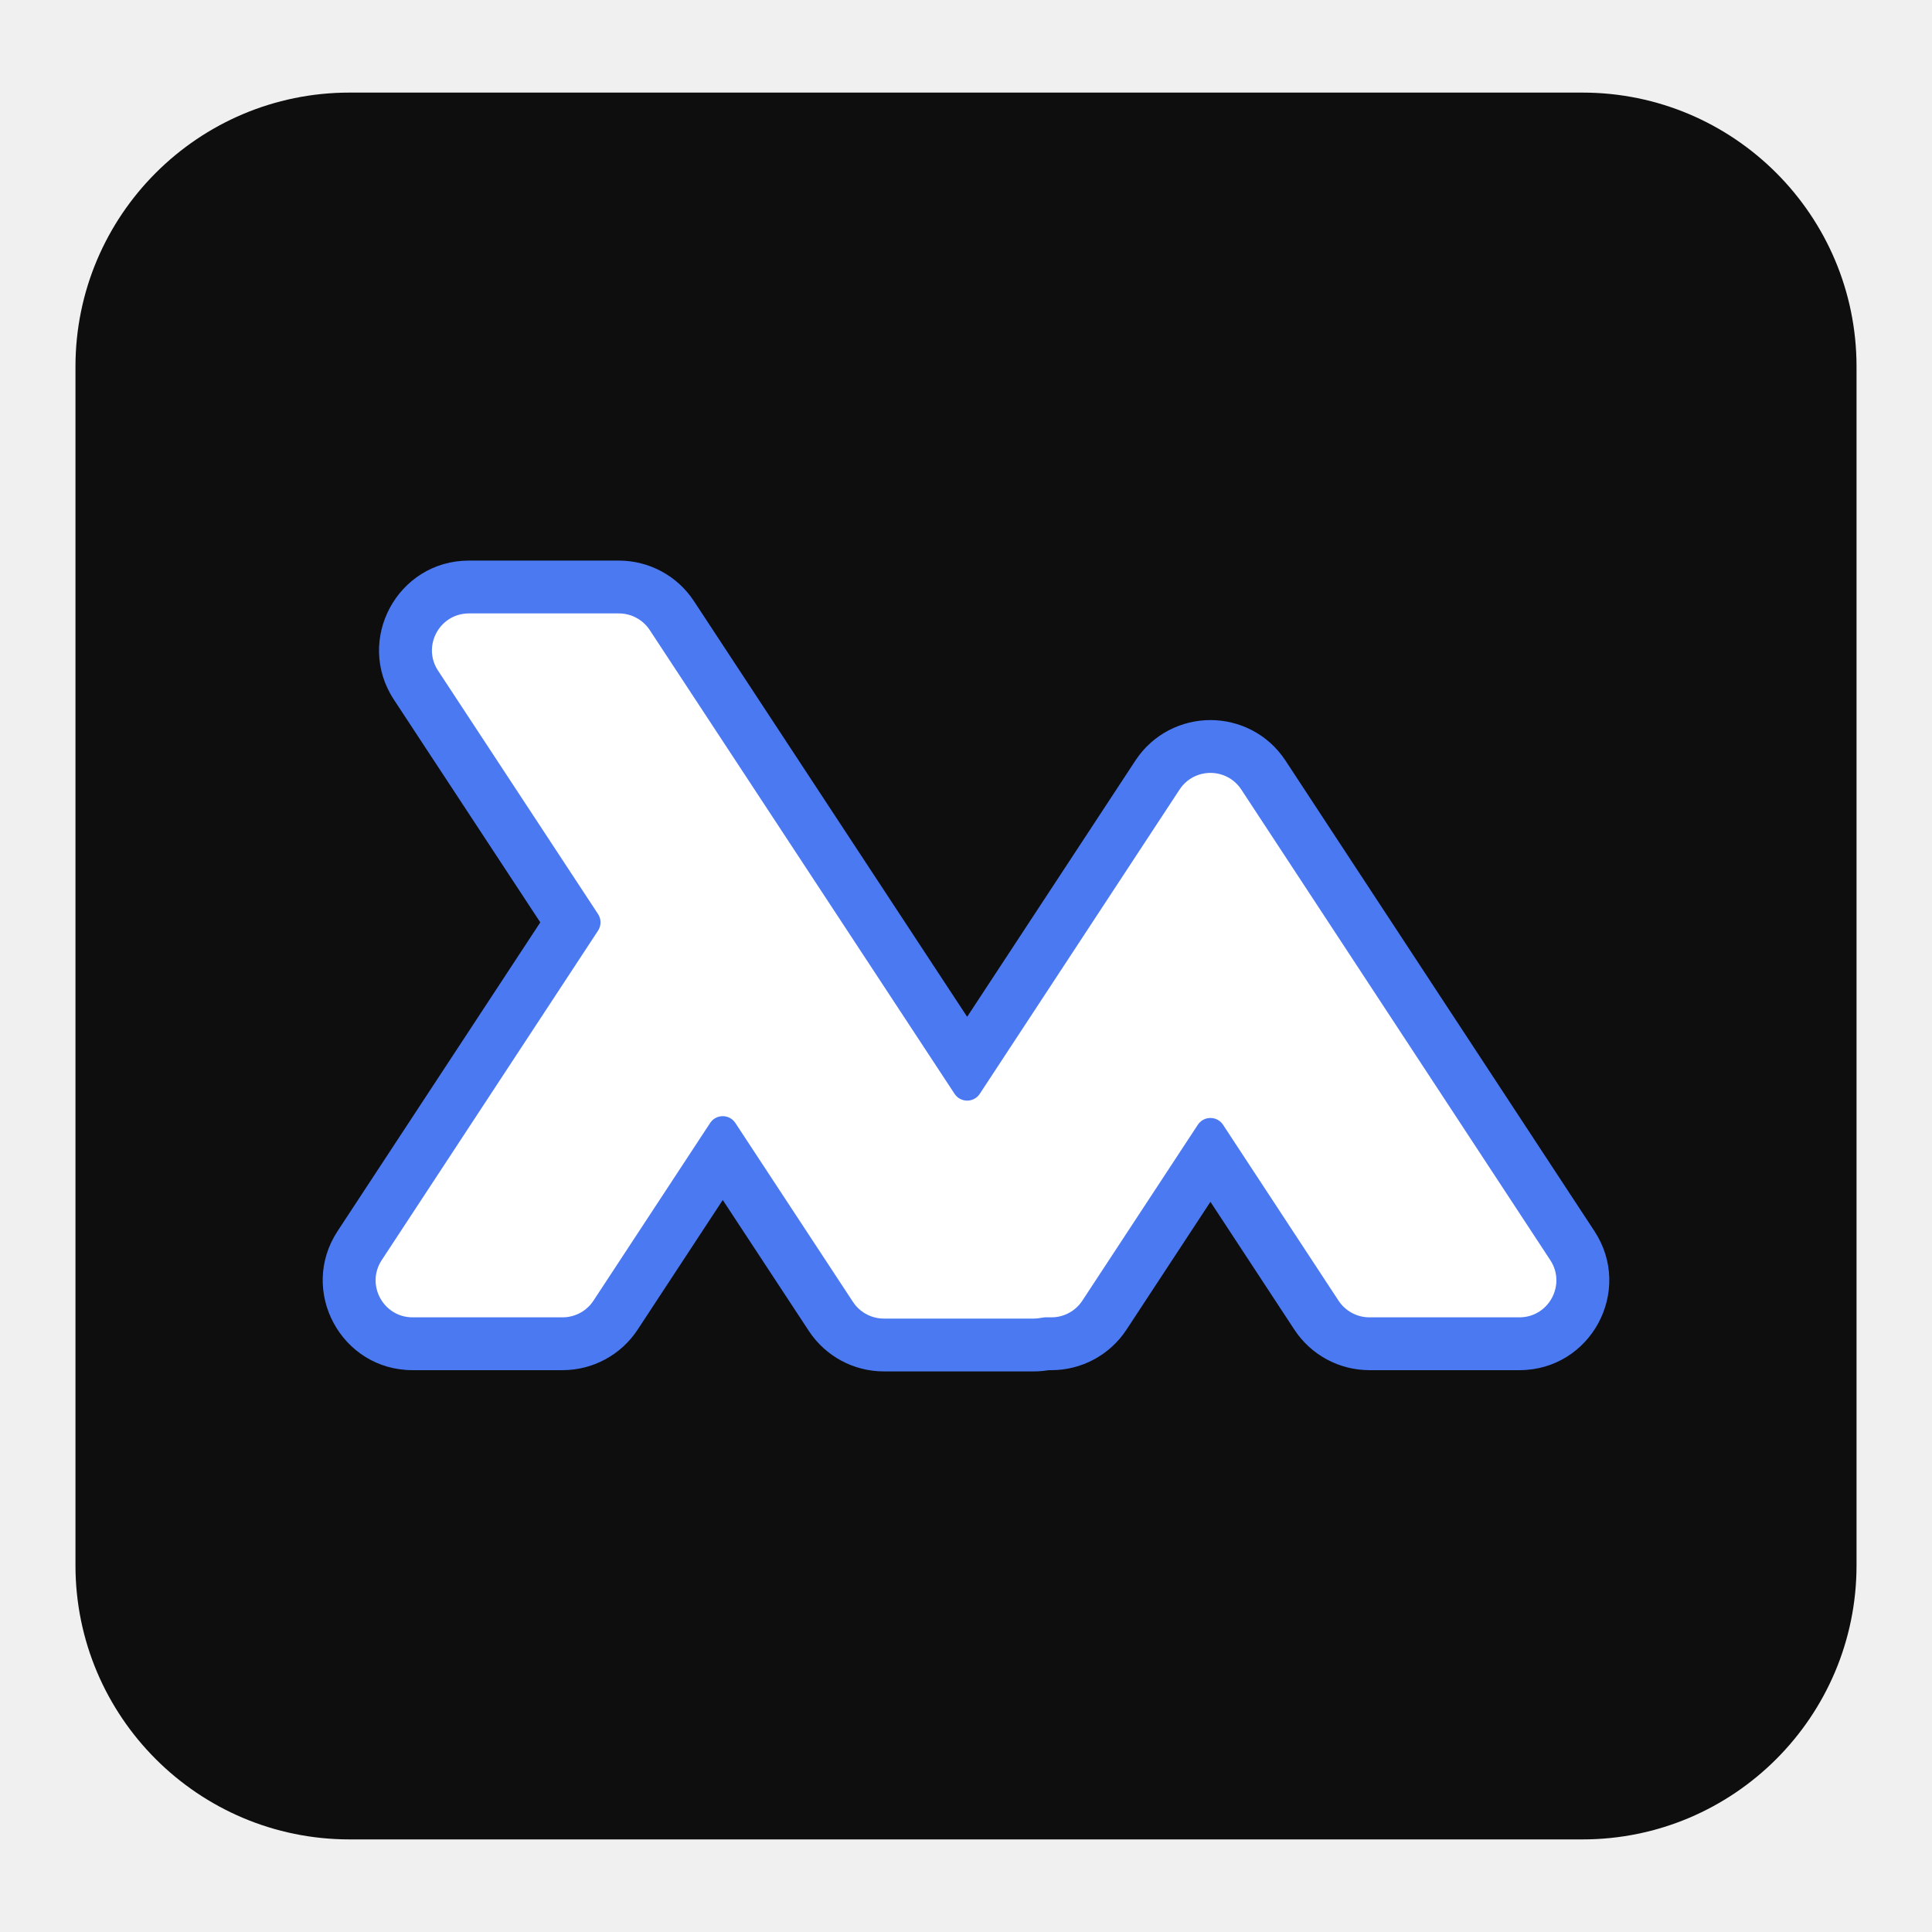
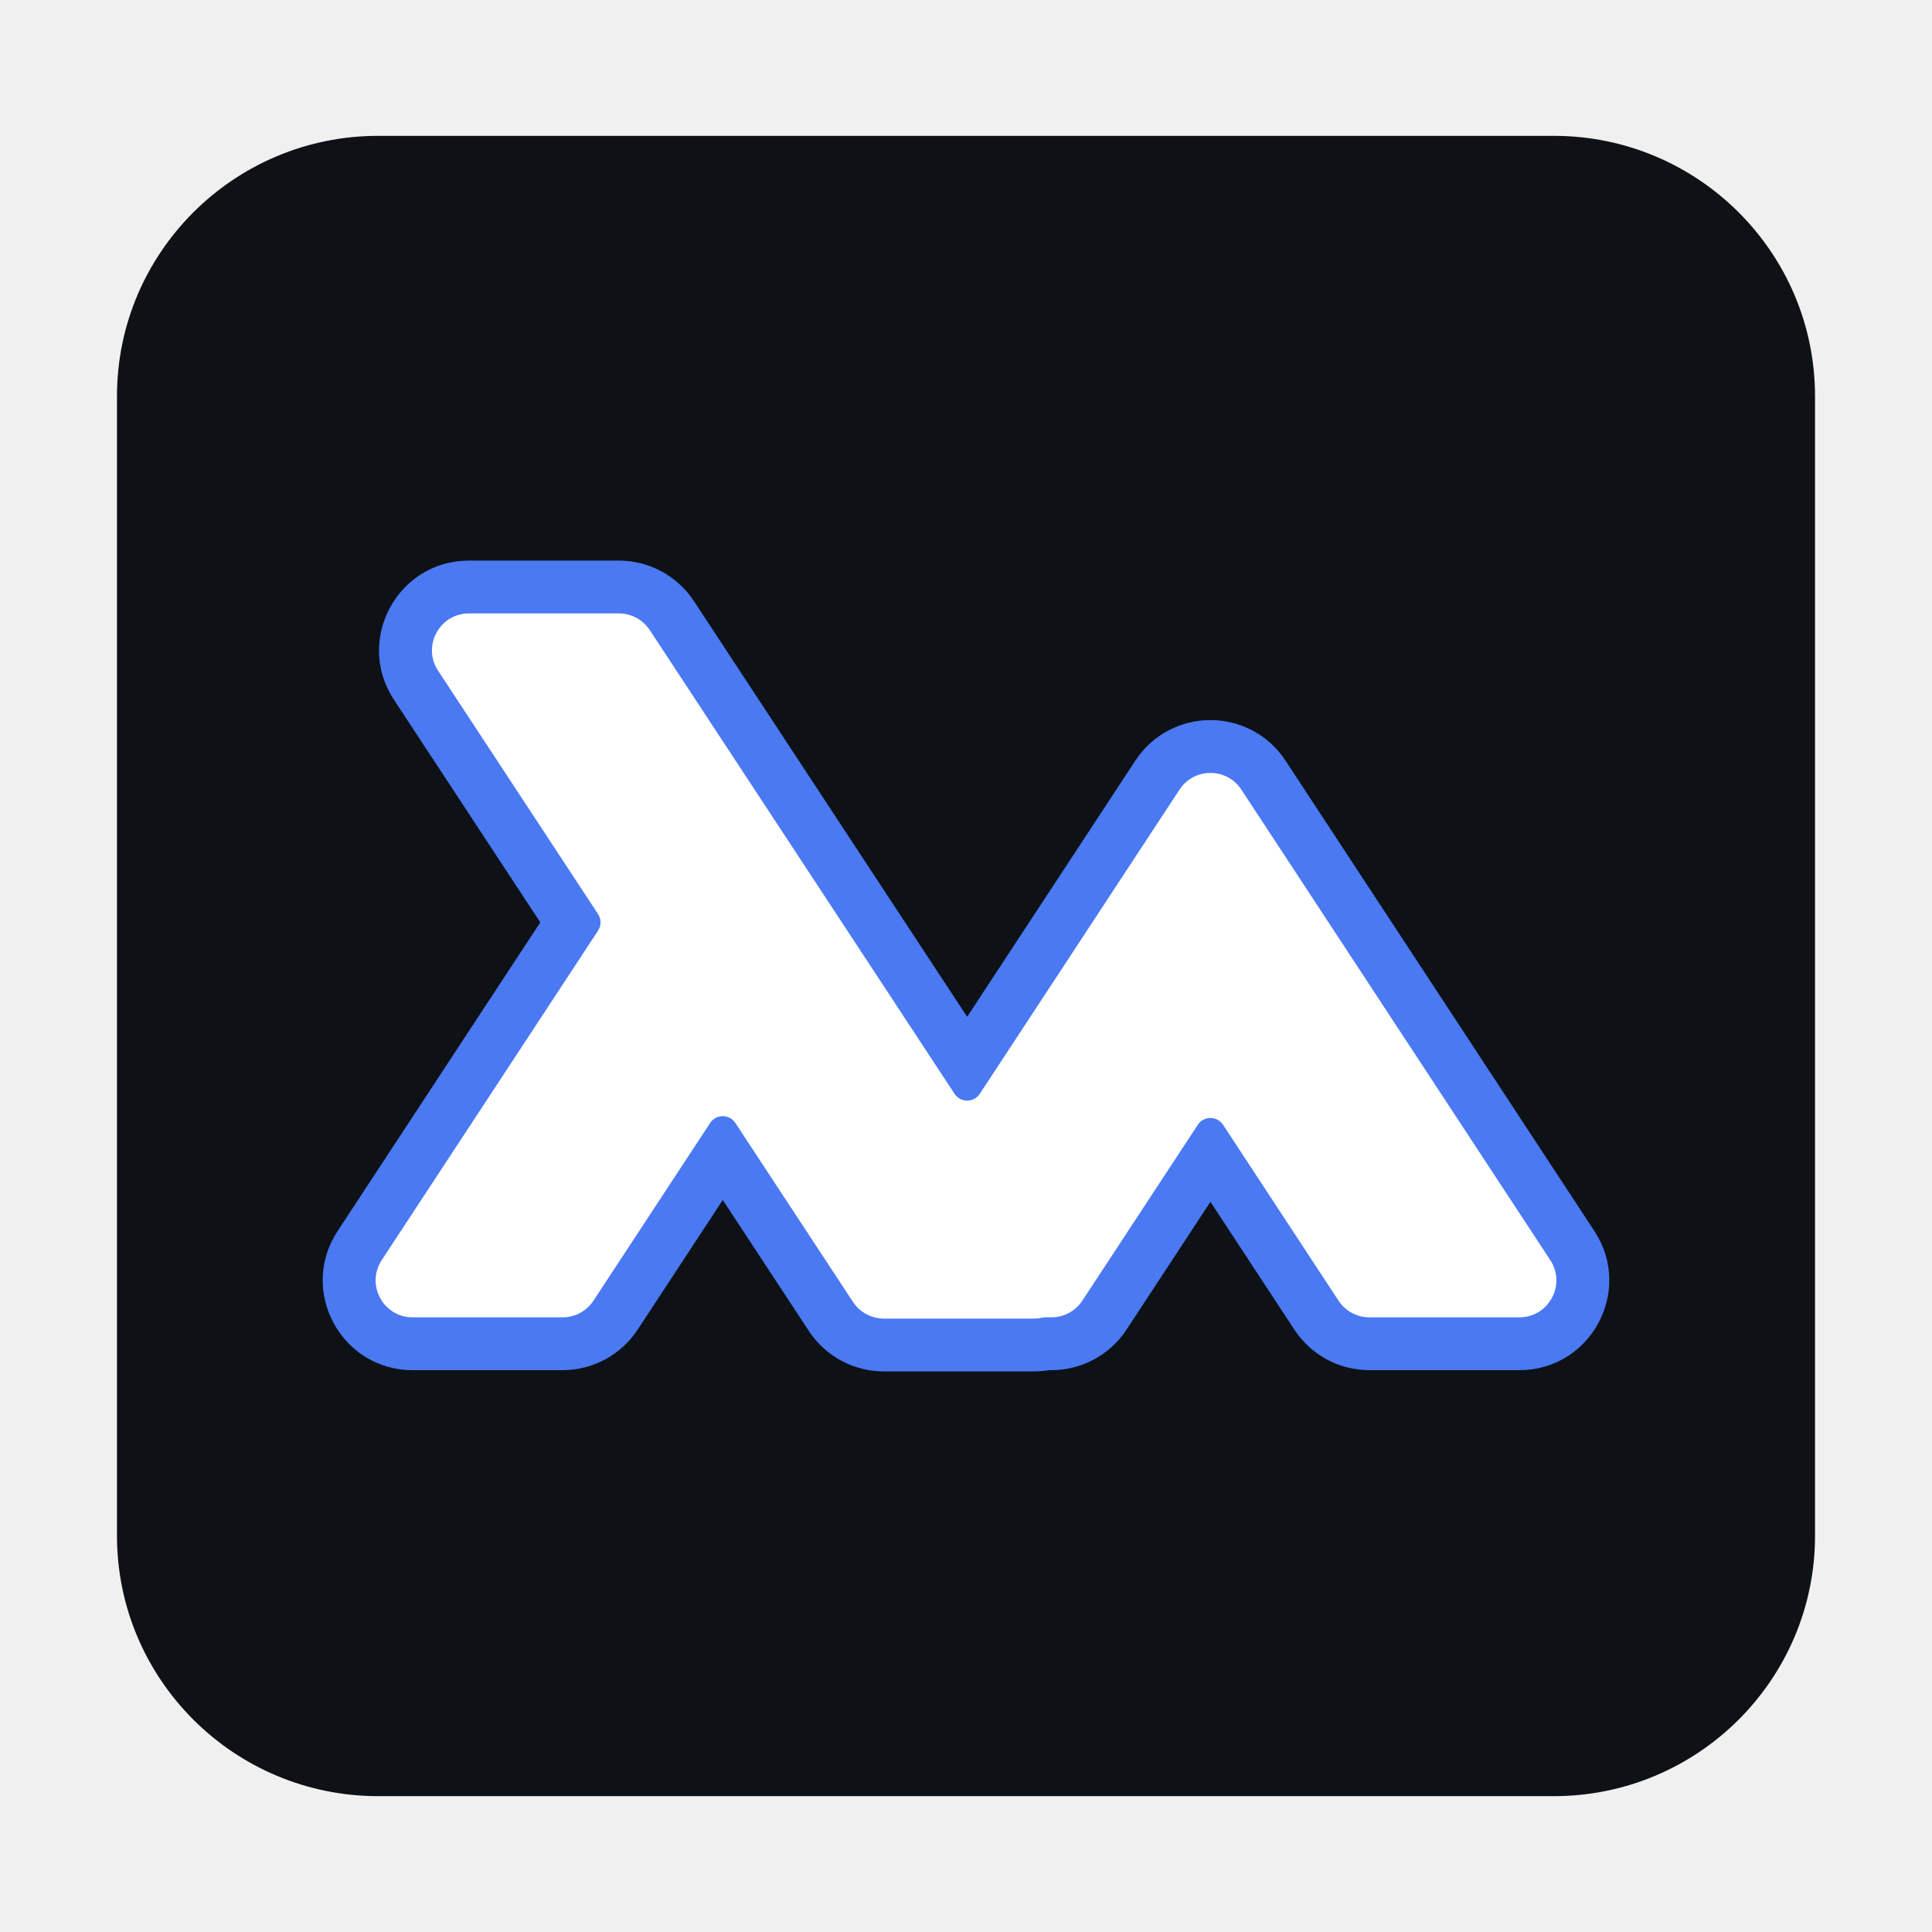
<svg xmlns="http://www.w3.org/2000/svg" width="100%" height="100%" viewBox="0 0 512 512" version="1.1" xml:space="preserve" style="fill-rule:evenodd;clip-rule:evenodd;stroke-linejoin:round;stroke-miterlimit:2;">
-   <g transform="matrix(1,0,0,1,0,-0.4615)">
-     <path d="M492,97.615C492,57.538 459.462,25 419.385,25L92.615,25C52.538,25 20,57.538 20,97.615L20,415.308C20,455.385 52.538,487.923 92.615,487.923L419.385,487.923C459.462,487.923 492,455.385 492,415.308L492,97.615Z" style="fill:rgb(14,14,14);" />
+   <g transform="matrix(0.95339,0,0,0.950482,11.9322,12.2379)">
+     <path d="M492,97.615C492,57.538 459.462,25 419.385,25L92.615,25C52.538,25 20,57.538 20,97.615L20,415.308C20,455.385 52.538,487.923 92.615,487.923L419.385,487.923C459.462,487.923 492,455.385 492,415.308L492,97.615Z" style="fill:rgb(14,17,22);" />
  </g>
  <g transform="matrix(1,0,0,1,-6.44284,8.3975)">
-     <path d="M122.533,169.334L110.834,177.023L122.533,169.334ZM178.633,158.578L190.332,150.889L178.633,158.578ZM299.123,231.173L310.826,238.857C310.836,238.843 310.845,238.828 310.855,238.814L299.123,231.173ZM299.163,231.112L287.461,223.428C287.451,223.442 287.442,223.457 287.432,223.471L299.163,231.112ZM319.035,200.847L307.332,193.163L319.035,200.847ZM327.22,196.43L327.219,210.43L327.22,210.43L327.22,196.43ZM335.404,200.847L347.107,193.163L335.404,200.847ZM355.276,231.112L367.007,223.471C366.998,223.457 366.988,223.442 366.979,223.428L355.276,231.112ZM355.316,231.173L343.585,238.814C343.594,238.828 343.604,238.843 343.613,238.857L355.316,231.173ZM417.28,325.545L428.983,317.861L417.28,325.545ZM361.168,336.293L372.871,328.609L361.168,336.293ZM293.272,336.293L281.569,328.609L293.272,336.293ZM232.491,336.627L220.792,344.316L232.491,336.627ZM163.718,336.293L152.015,328.609L163.718,336.293ZM107.605,325.545L95.903,317.861L95.903,317.861L107.605,325.545ZM164.933,238.234L176.636,245.918L164.933,238.234ZM194.635,289.206L206.337,296.89L194.635,289.206ZM330.563,289.682L342.266,281.998L330.563,289.682ZM323.876,289.682L335.579,297.366L323.876,289.682ZM282.467,340.83L279.608,327.125L282.467,340.83ZM266.096,281.474L277.799,289.158L266.096,281.474ZM130.715,140.165C111.783,140.165 100.436,161.203 110.834,177.023L134.232,161.644C136.072,164.443 134.064,168.165 130.715,168.165L130.715,140.165ZM170.451,140.165L130.715,140.165L130.715,168.165L170.451,168.165L170.451,140.165ZM190.332,150.889C185.932,144.195 178.46,140.165 170.451,140.165L170.451,168.165C169.034,168.165 167.712,167.452 166.933,166.268L190.332,150.889ZM271.109,273.786L190.332,150.889L166.933,166.268L247.711,289.165L271.109,273.786ZM287.421,223.489L254.393,273.79L277.799,289.158L310.826,238.857L287.421,223.489ZM287.432,223.471L287.392,223.533L310.855,238.814L310.895,238.752L287.432,223.471ZM307.332,193.163L287.461,223.428L310.866,238.796L330.738,208.531L307.332,193.163ZM327.22,182.43C319.697,182.43 312.024,186.017 307.332,193.163L330.738,208.531C329.913,209.787 328.491,210.43 327.219,210.43L327.22,182.43ZM347.107,193.163C342.415,186.017 334.743,182.43 327.219,182.43L327.22,210.43C325.948,210.43 324.526,209.787 323.702,208.531L347.107,193.163ZM366.979,223.428L347.107,193.163L323.702,208.531L343.573,238.796L366.979,223.428ZM367.047,223.533L367.007,223.471L343.545,238.752L343.585,238.814L367.047,223.533ZM428.983,317.861L367.019,223.489L343.613,238.857L405.577,333.229L428.983,317.861ZM409.095,354.71C428.022,354.71 439.371,333.682 428.983,317.861L405.577,333.229C403.739,330.43 405.747,326.71 409.095,326.71L409.095,354.71ZM369.352,354.71L409.095,354.71L409.095,326.71L369.352,326.71L369.352,354.71ZM349.465,343.977C353.863,350.676 361.339,354.71 369.352,354.71L369.352,326.71C370.77,326.71 372.092,327.424 372.871,328.609L349.465,343.977ZM318.861,297.366L349.465,343.977L372.871,328.609L342.266,281.998L318.861,297.366ZM304.974,343.977L335.579,297.366L312.173,281.998L281.569,328.609L304.974,343.977ZM285.087,354.71C293.101,354.71 300.576,350.676 304.974,343.977L281.569,328.609C282.347,327.424 283.669,326.71 285.087,326.71L285.087,354.71ZM283.497,354.71L285.087,354.71L285.087,326.71L283.497,326.71L283.497,354.71ZM280.408,355.04C282.076,355.04 283.722,354.87 285.326,354.535L279.608,327.125C279.898,327.065 280.168,327.04 280.408,327.04L280.408,355.04ZM240.673,355.04L280.408,355.04L280.408,327.04L240.673,327.04L240.673,355.04ZM220.792,344.316C225.191,351.01 232.663,355.04 240.673,355.04L240.673,327.04C242.09,327.04 243.412,327.753 244.19,328.937L220.792,344.316ZM189.622,296.894L220.792,344.316L244.19,328.937L213.02,281.515L189.622,296.894ZM175.42,343.977L206.337,296.89L182.932,281.522L152.015,328.609L175.42,343.977ZM155.533,354.71C163.547,354.71 171.022,350.676 175.42,343.977L152.015,328.609C152.793,327.424 154.115,326.71 155.533,326.71L155.533,354.71ZM115.79,354.71L155.533,354.71L155.533,326.71L115.79,326.71L115.79,354.71ZM95.903,317.861C85.515,333.682 96.864,354.71 115.79,354.71L115.79,326.71C119.138,326.71 121.146,330.43 119.308,333.229L95.903,317.861ZM153.231,230.55L95.903,317.861L119.308,333.229L176.636,245.918L153.231,230.55ZM110.834,177.023L153.233,241.531L176.632,226.152L134.232,161.644L110.834,177.023ZM176.636,245.918C180.576,239.918 180.574,232.15 176.632,226.152L153.233,241.531C151.043,238.199 151.042,233.883 153.231,230.55L176.636,245.918ZM213.02,281.515C205.908,270.694 190.039,270.697 182.932,281.522L206.337,296.89C202.389,302.903 193.573,302.905 189.622,296.894L213.02,281.515ZM342.266,281.998C335.157,271.17 319.282,271.17 312.173,281.998L335.579,297.366C331.629,303.381 322.81,303.381 318.861,297.366L342.266,281.998ZM283.497,326.71C281.849,326.71 280.482,326.943 279.608,327.125L285.326,354.535C285.13,354.576 284.451,354.71 283.497,354.71L283.497,326.71ZM247.711,289.165C254.823,299.986 270.692,299.982 277.799,289.158L254.393,273.79C258.342,267.776 267.158,267.774 271.109,273.786L247.711,289.165Z" style="fill:rgb(74,121,242);fill-rule:nonzero;" />
+     <path d="M122.533,169.334L110.834,177.023L122.533,169.334ZM178.633,158.578L190.332,150.889L178.633,158.578ZM299.123,231.173L310.826,238.857C310.836,238.843 310.845,238.828 310.855,238.814L299.123,231.173ZM299.163,231.112L287.461,223.428C287.451,223.442 287.442,223.457 287.432,223.471L299.163,231.112ZM319.035,200.847L307.332,193.163L319.035,200.847ZM327.22,196.43L327.219,210.43L327.22,210.43L327.22,196.43ZM335.404,200.847L347.107,193.163L335.404,200.847ZM355.276,231.112L367.007,223.471C366.998,223.457 366.988,223.442 366.979,223.428L355.276,231.112ZM355.316,231.173L343.585,238.814C343.594,238.828 343.604,238.843 343.613,238.857L355.316,231.173ZM417.28,325.545L428.983,317.861L417.28,325.545ZM361.168,336.293L372.871,328.609L361.168,336.293ZM293.272,336.293L281.569,328.609L293.272,336.293ZM232.491,336.627L220.792,344.316L232.491,336.627ZM163.718,336.293L152.015,328.609L163.718,336.293ZM107.605,325.545L95.903,317.861L107.605,325.545ZM164.933,238.234L176.636,245.918L164.933,238.234ZM194.635,289.206L206.337,296.89L194.635,289.206ZM330.563,289.682L342.266,281.998L330.563,289.682ZM323.876,289.682L335.579,297.366L323.876,289.682ZM282.467,340.83L279.608,327.125L282.467,340.83ZM266.096,281.474L277.799,289.158L266.096,281.474ZM130.715,140.165C111.783,140.165 100.436,161.203 110.834,177.023L134.232,161.644C136.072,164.443 134.064,168.165 130.715,168.165L130.715,140.165ZM170.451,140.165L130.715,140.165L130.715,168.165L170.451,168.165L170.451,140.165ZM190.332,150.889C185.932,144.195 178.46,140.165 170.451,140.165L170.451,168.165C169.034,168.165 167.712,167.452 166.933,166.268L190.332,150.889ZM271.109,273.786L190.332,150.889L166.933,166.268L247.711,289.165L271.109,273.786ZM287.421,223.489L254.393,273.79L277.799,289.158L310.826,238.857L287.421,223.489ZM287.432,223.471L287.392,223.533L310.855,238.814L310.895,238.752L287.432,223.471ZM307.332,193.163L287.461,223.428L310.866,238.796L330.738,208.531L307.332,193.163ZM327.22,182.43C319.697,182.43 312.024,186.017 307.332,193.163L330.738,208.531C329.913,209.787 328.491,210.43 327.219,210.43L327.22,182.43ZM347.107,193.163C342.415,186.017 334.743,182.43 327.219,182.43L327.22,210.43C325.948,210.43 324.526,209.787 323.702,208.531L347.107,193.163ZM366.979,223.428L347.107,193.163L323.702,208.531L343.573,238.796L366.979,223.428ZM367.047,223.533L367.007,223.471L343.545,238.752L343.585,238.814L367.047,223.533ZM428.983,317.861L367.019,223.489L343.613,238.857L405.577,333.229L428.983,317.861ZM409.095,354.71C428.022,354.71 439.371,333.682 428.983,317.861L405.577,333.229C403.739,330.43 405.747,326.71 409.095,326.71L409.095,354.71ZM369.352,354.71L409.095,354.71L409.095,326.71L369.352,326.71L369.352,354.71ZM349.465,343.977C353.863,350.676 361.339,354.71 369.352,354.71L369.352,326.71C370.77,326.71 372.092,327.424 372.871,328.609L349.465,343.977ZM318.861,297.366L349.465,343.977L372.871,328.609L342.266,281.998L318.861,297.366ZM304.974,343.977L335.579,297.366L312.173,281.998L281.569,328.609L304.974,343.977ZM285.087,354.71C293.101,354.71 300.576,350.676 304.974,343.977L281.569,328.609C282.347,327.424 283.669,326.71 285.087,326.71L285.087,354.71ZM283.497,354.71L285.087,354.71L285.087,326.71L283.497,326.71L283.497,354.71ZM280.408,355.04C282.076,355.04 283.722,354.87 285.326,354.535L279.608,327.125C279.898,327.065 280.168,327.04 280.408,327.04L280.408,355.04ZM240.673,355.04L280.408,355.04L280.408,327.04L240.673,327.04L240.673,355.04ZM220.792,344.316C225.191,351.01 232.663,355.04 240.673,355.04L240.673,327.04C242.09,327.04 243.412,327.753 244.19,328.937L220.792,344.316ZM189.622,296.894L220.792,344.316L244.19,328.937L213.02,281.515L189.622,296.894ZM175.42,343.977L206.337,296.89L182.932,281.522L152.015,328.609L175.42,343.977ZM155.533,354.71C163.547,354.71 171.022,350.676 175.42,343.977L152.015,328.609C152.793,327.424 154.115,326.71 155.533,326.71L155.533,354.71ZM115.79,354.71L155.533,354.71L155.533,326.71L115.79,326.71L115.79,354.71ZM95.903,317.861C85.515,333.682 96.864,354.71 115.79,354.71L115.79,326.71C119.138,326.71 121.146,330.43 119.308,333.229L95.903,317.861ZM153.231,230.55L95.903,317.861L119.308,333.229L176.636,245.918L153.231,230.55ZM110.834,177.023L153.233,241.531L176.632,226.152L134.232,161.644L110.834,177.023ZM176.636,245.918C180.576,239.918 180.574,232.15 176.632,226.152L153.233,241.531C151.043,238.199 151.042,233.883 153.231,230.55L176.636,245.918ZM213.02,281.515C205.908,270.694 190.039,270.697 182.932,281.522L206.337,296.89C202.389,302.903 193.573,302.905 189.622,296.894L213.02,281.515ZM342.266,281.998C335.157,271.17 319.282,271.17 312.173,281.998L335.579,297.366C331.629,303.381 322.81,303.381 318.861,297.366L342.266,281.998ZM283.497,326.71C281.849,326.71 280.482,326.943 279.608,327.125L285.326,354.535C285.13,354.576 284.451,354.71 283.497,354.71L283.497,326.71ZM247.711,289.165C254.823,299.986 270.692,299.982 277.799,289.158L254.393,273.79C258.342,267.776 267.158,267.774 271.109,273.786L247.711,289.165Z" style="fill:rgb(74,121,242);fill-rule:nonzero;" />
  </g>
  <g transform="matrix(1,0,0,1,-6.4425,8.3975)">
    <path d="M122.533,169.334C118.254,162.823 122.924,154.165 130.715,154.165L170.451,154.165C173.747,154.165 176.822,155.824 178.633,158.578L259.41,281.475C260.991,283.88 264.517,283.879 266.096,281.474L299.123,231.173L299.163,231.112L319.035,200.847C320.969,197.902 324.094,196.43 327.22,196.43C330.345,196.43 333.471,197.902 335.404,200.847L355.276,231.112L355.316,231.173L417.28,325.545C421.555,332.056 416.884,340.71 409.095,340.71L369.352,340.71C366.054,340.71 362.978,339.05 361.168,336.293L330.563,289.682C328.984,287.276 325.456,287.276 323.876,289.682L293.272,336.293C291.461,339.05 288.385,340.71 285.087,340.71L283.497,340.71C283.15,340.71 282.806,340.759 282.467,340.83C281.81,340.967 281.122,341.04 280.408,341.04L240.673,341.04C237.376,341.04 234.301,339.381 232.491,336.627L201.321,289.204C199.74,286.799 196.214,286.8 194.635,289.206L163.718,336.293C161.907,339.05 158.831,340.71 155.533,340.71L115.79,340.71C108.001,340.71 103.33,332.056 107.605,325.545L164.933,238.234C165.809,236.901 165.808,235.174 164.932,233.841L122.533,169.334Z" style="fill:white;" />
  </g>
</svg>
